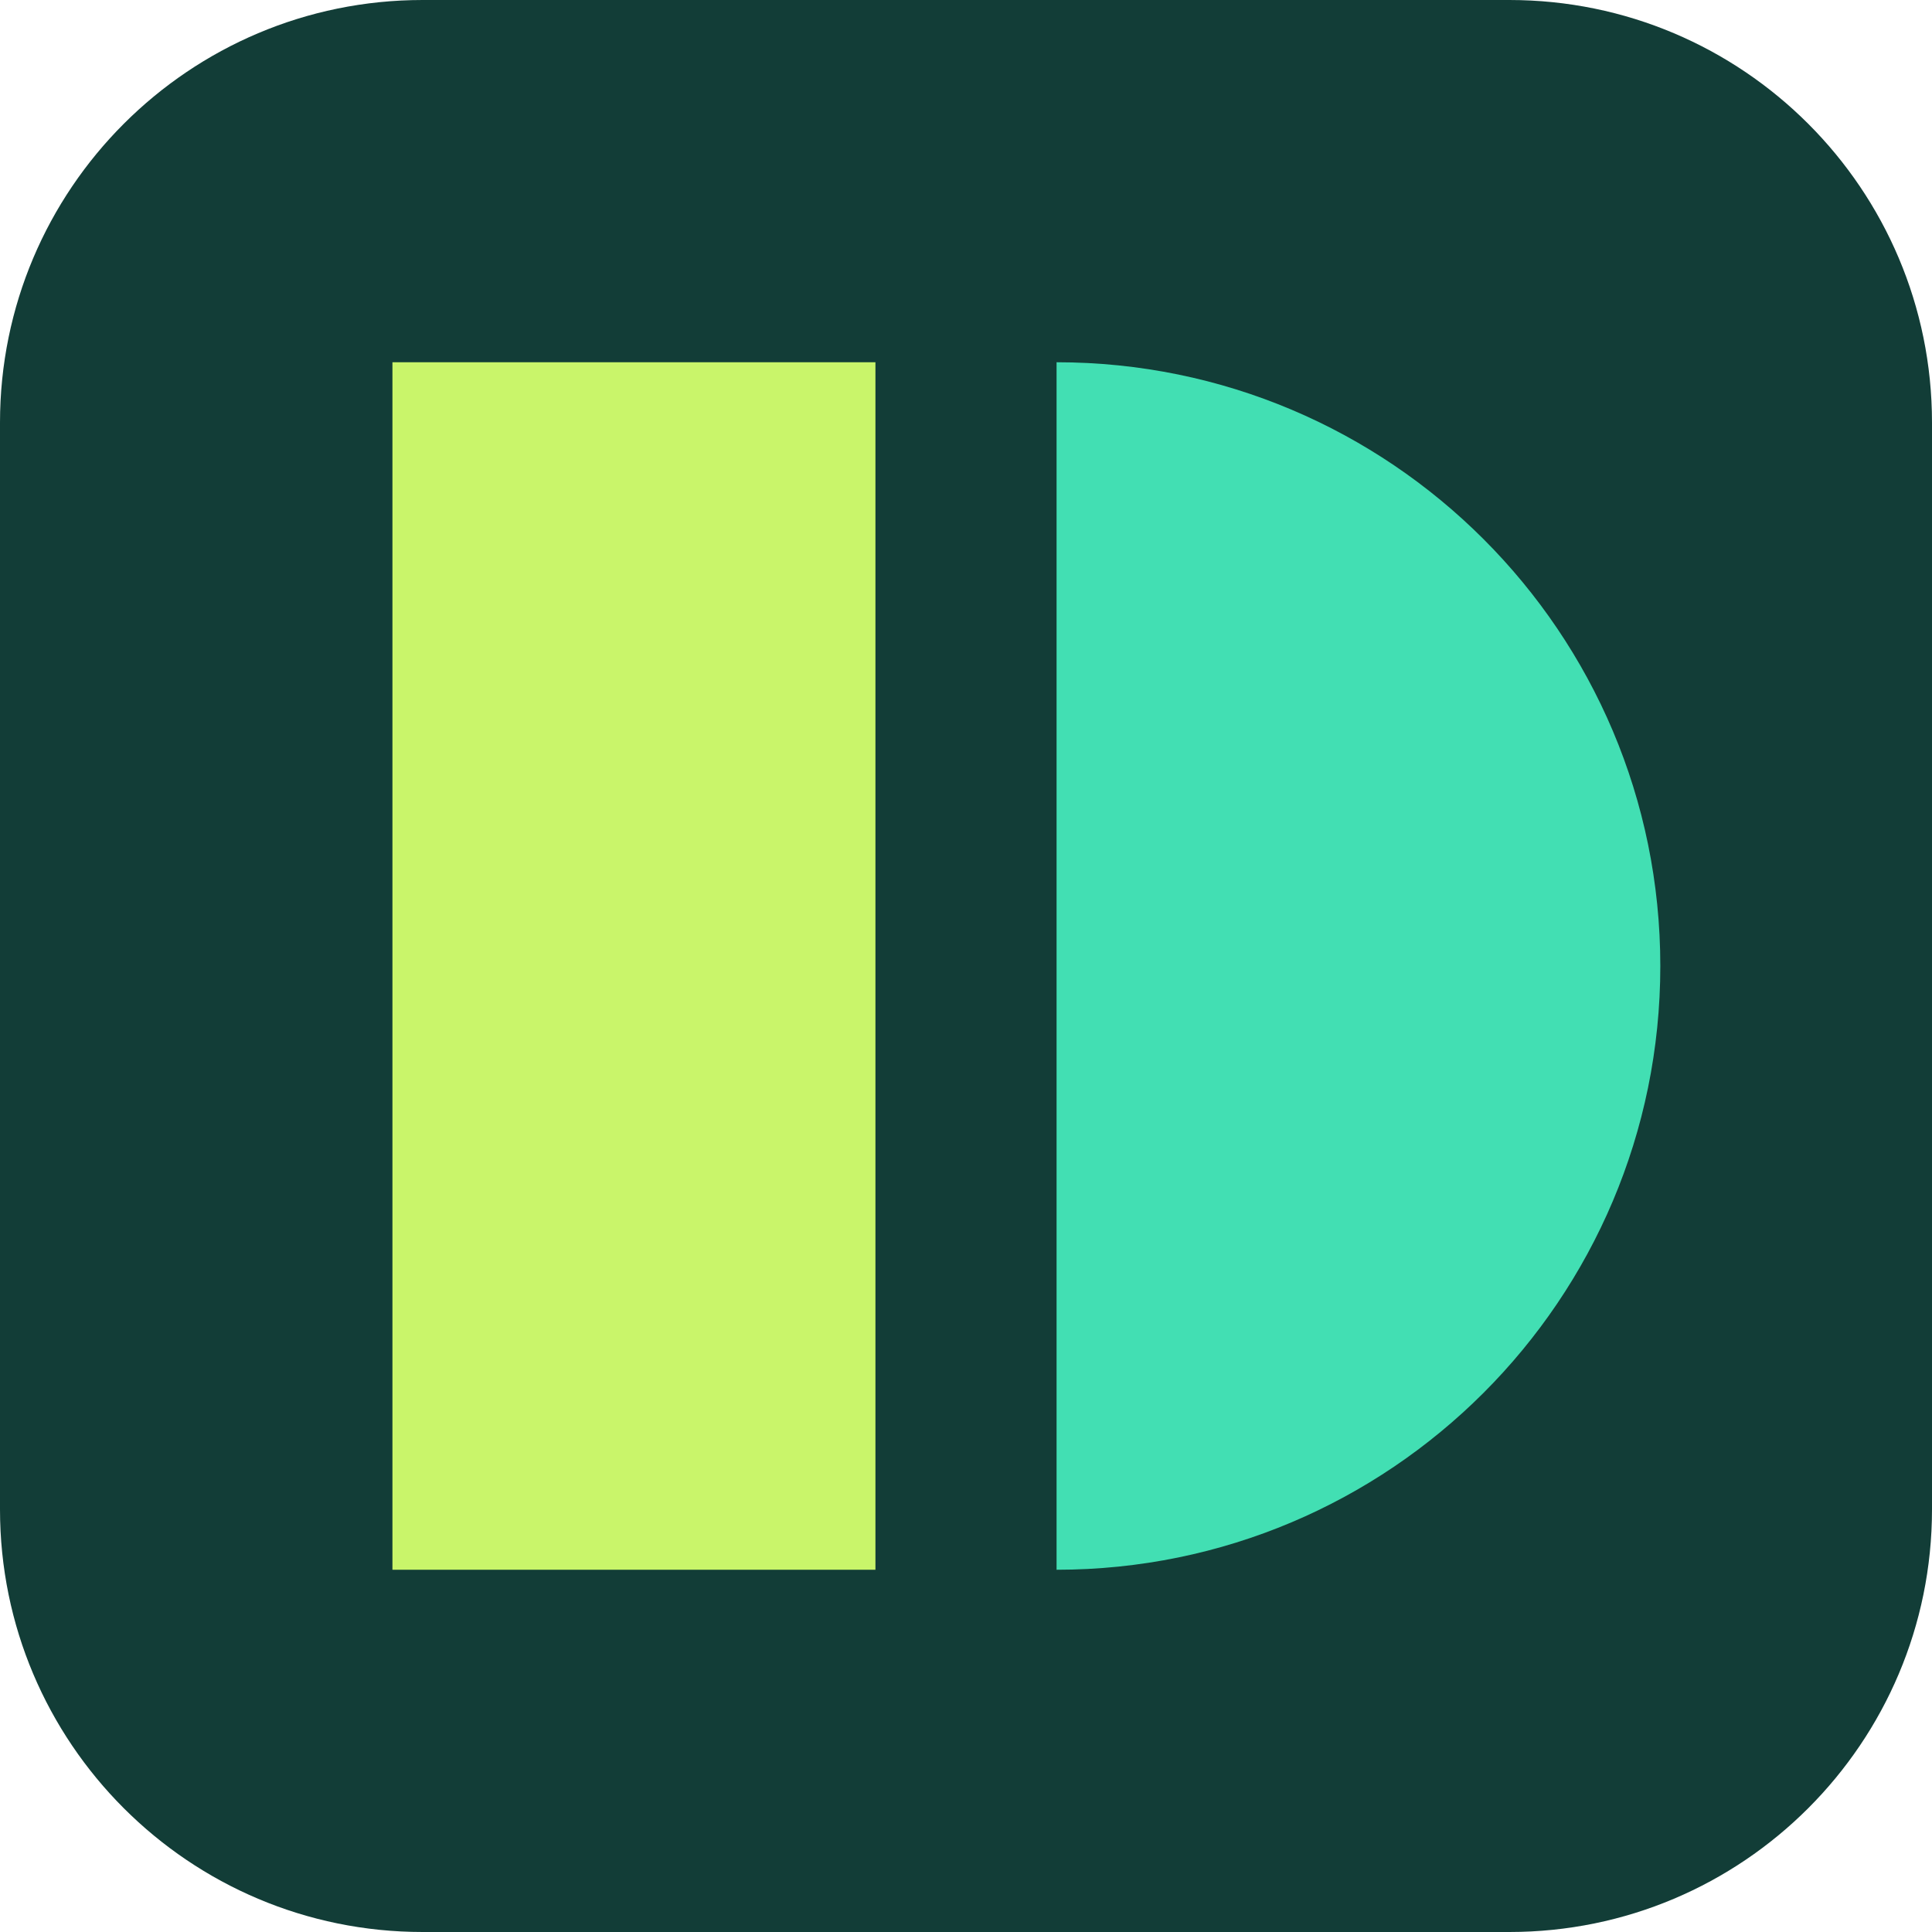
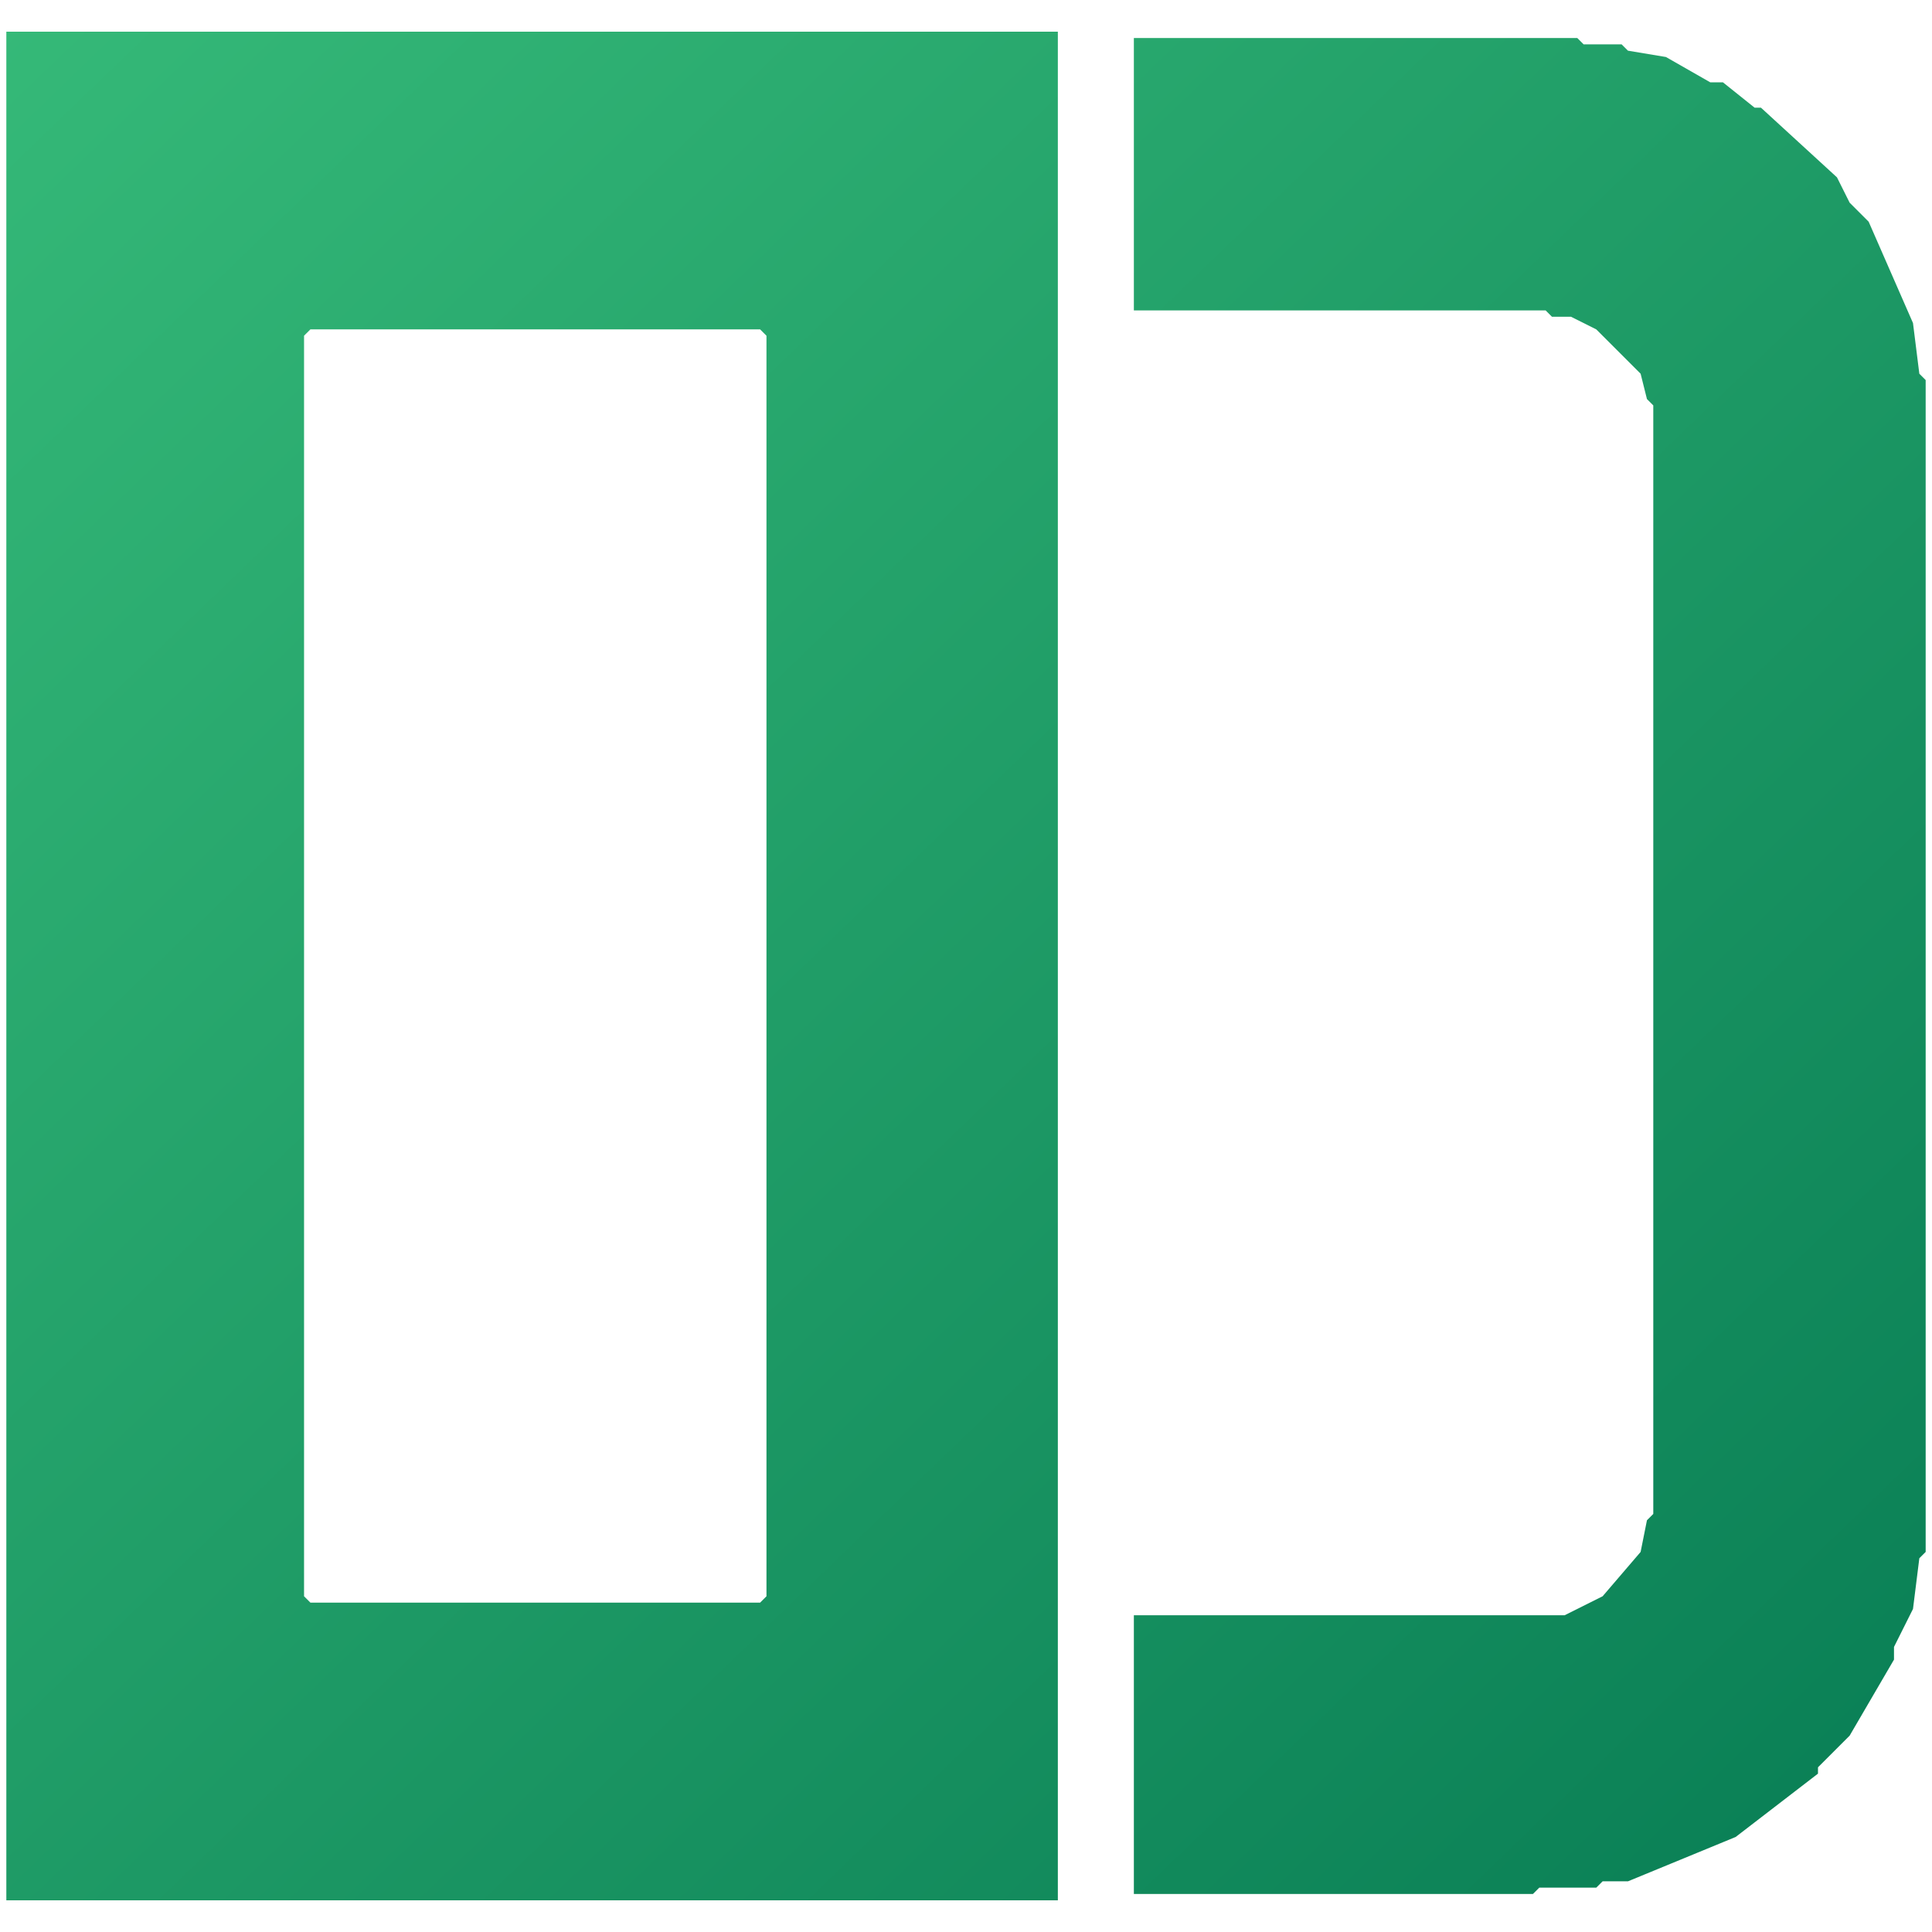
- <svg xmlns="http://www.w3.org/2000/svg" viewBox="0 0 64 64">
-   <rect width="64" height="64" rx="14" fill="#123d37" />
-   <path d="M13 12h16v40H13z" fill="#c9f56a" />
-   <path d="M35 12a20 20 0 0 1 0 40z" fill="#42dfb3" />
+ <svg xmlns="http://www.w3.org/2000/svg" viewBox="0 0 305 305">
+   <defs>
+     <linearGradient id="green" x2="1" y2="1">
+       <stop stop-color="#35b978" />
+       <stop offset="1" stop-color="#087d54" />
+     </linearGradient>
+   </defs>
+   <path fill="url(#green)" fill-rule="evenodd" d="M49,52 120,52 121,53 121,252 120,253 49,253 48,252 48,53Z M179,6 179,49 244,49 245,50 248,50 252,52 259,59 260,63 261,64 261,239 260,240 259,245 253,252 247,255 179,255 179,299 242,299 243,298 252,298 253,297 257,297 274,290 287,280 287,279 292,274 299,262 299,260 302,254 303,246 304,245 304,60 303,59 302,51 295,35 292,32 290,28 278,17 277,17 272,13 270,13 263,9 257,8 256,7 250,7 249,6Z M1,5 1,300 167,300 167,5Z" />
</svg>
